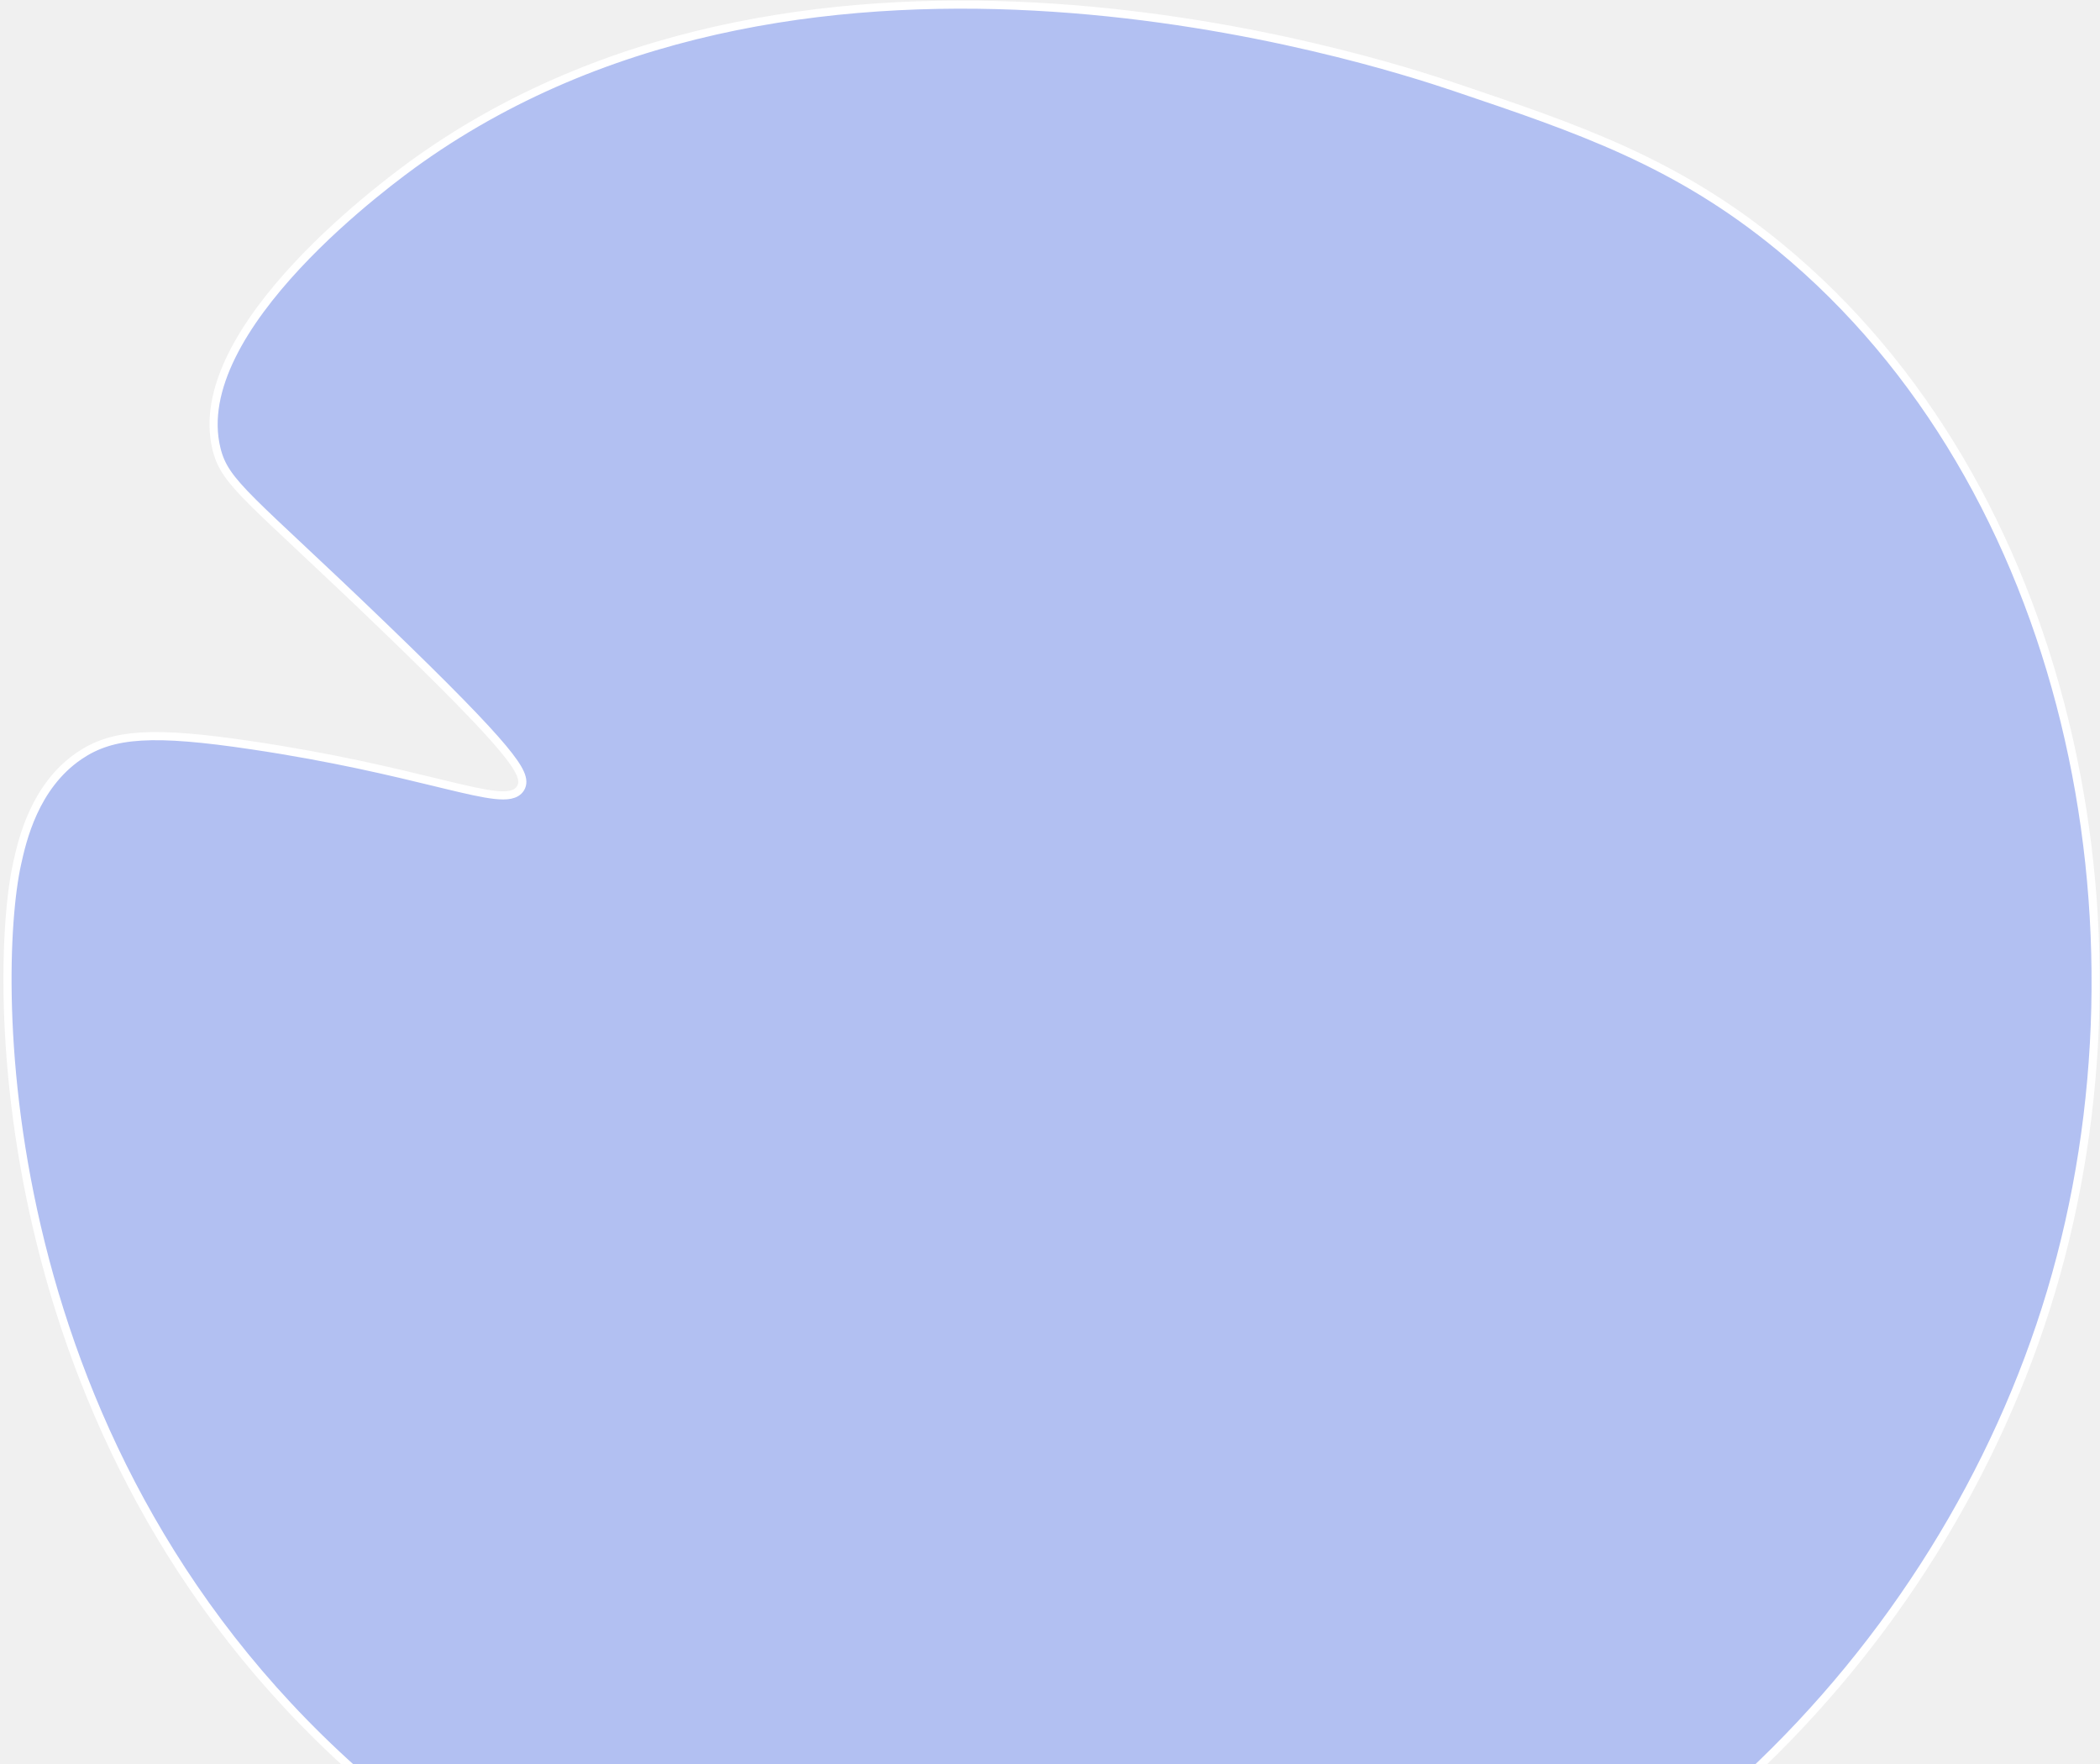
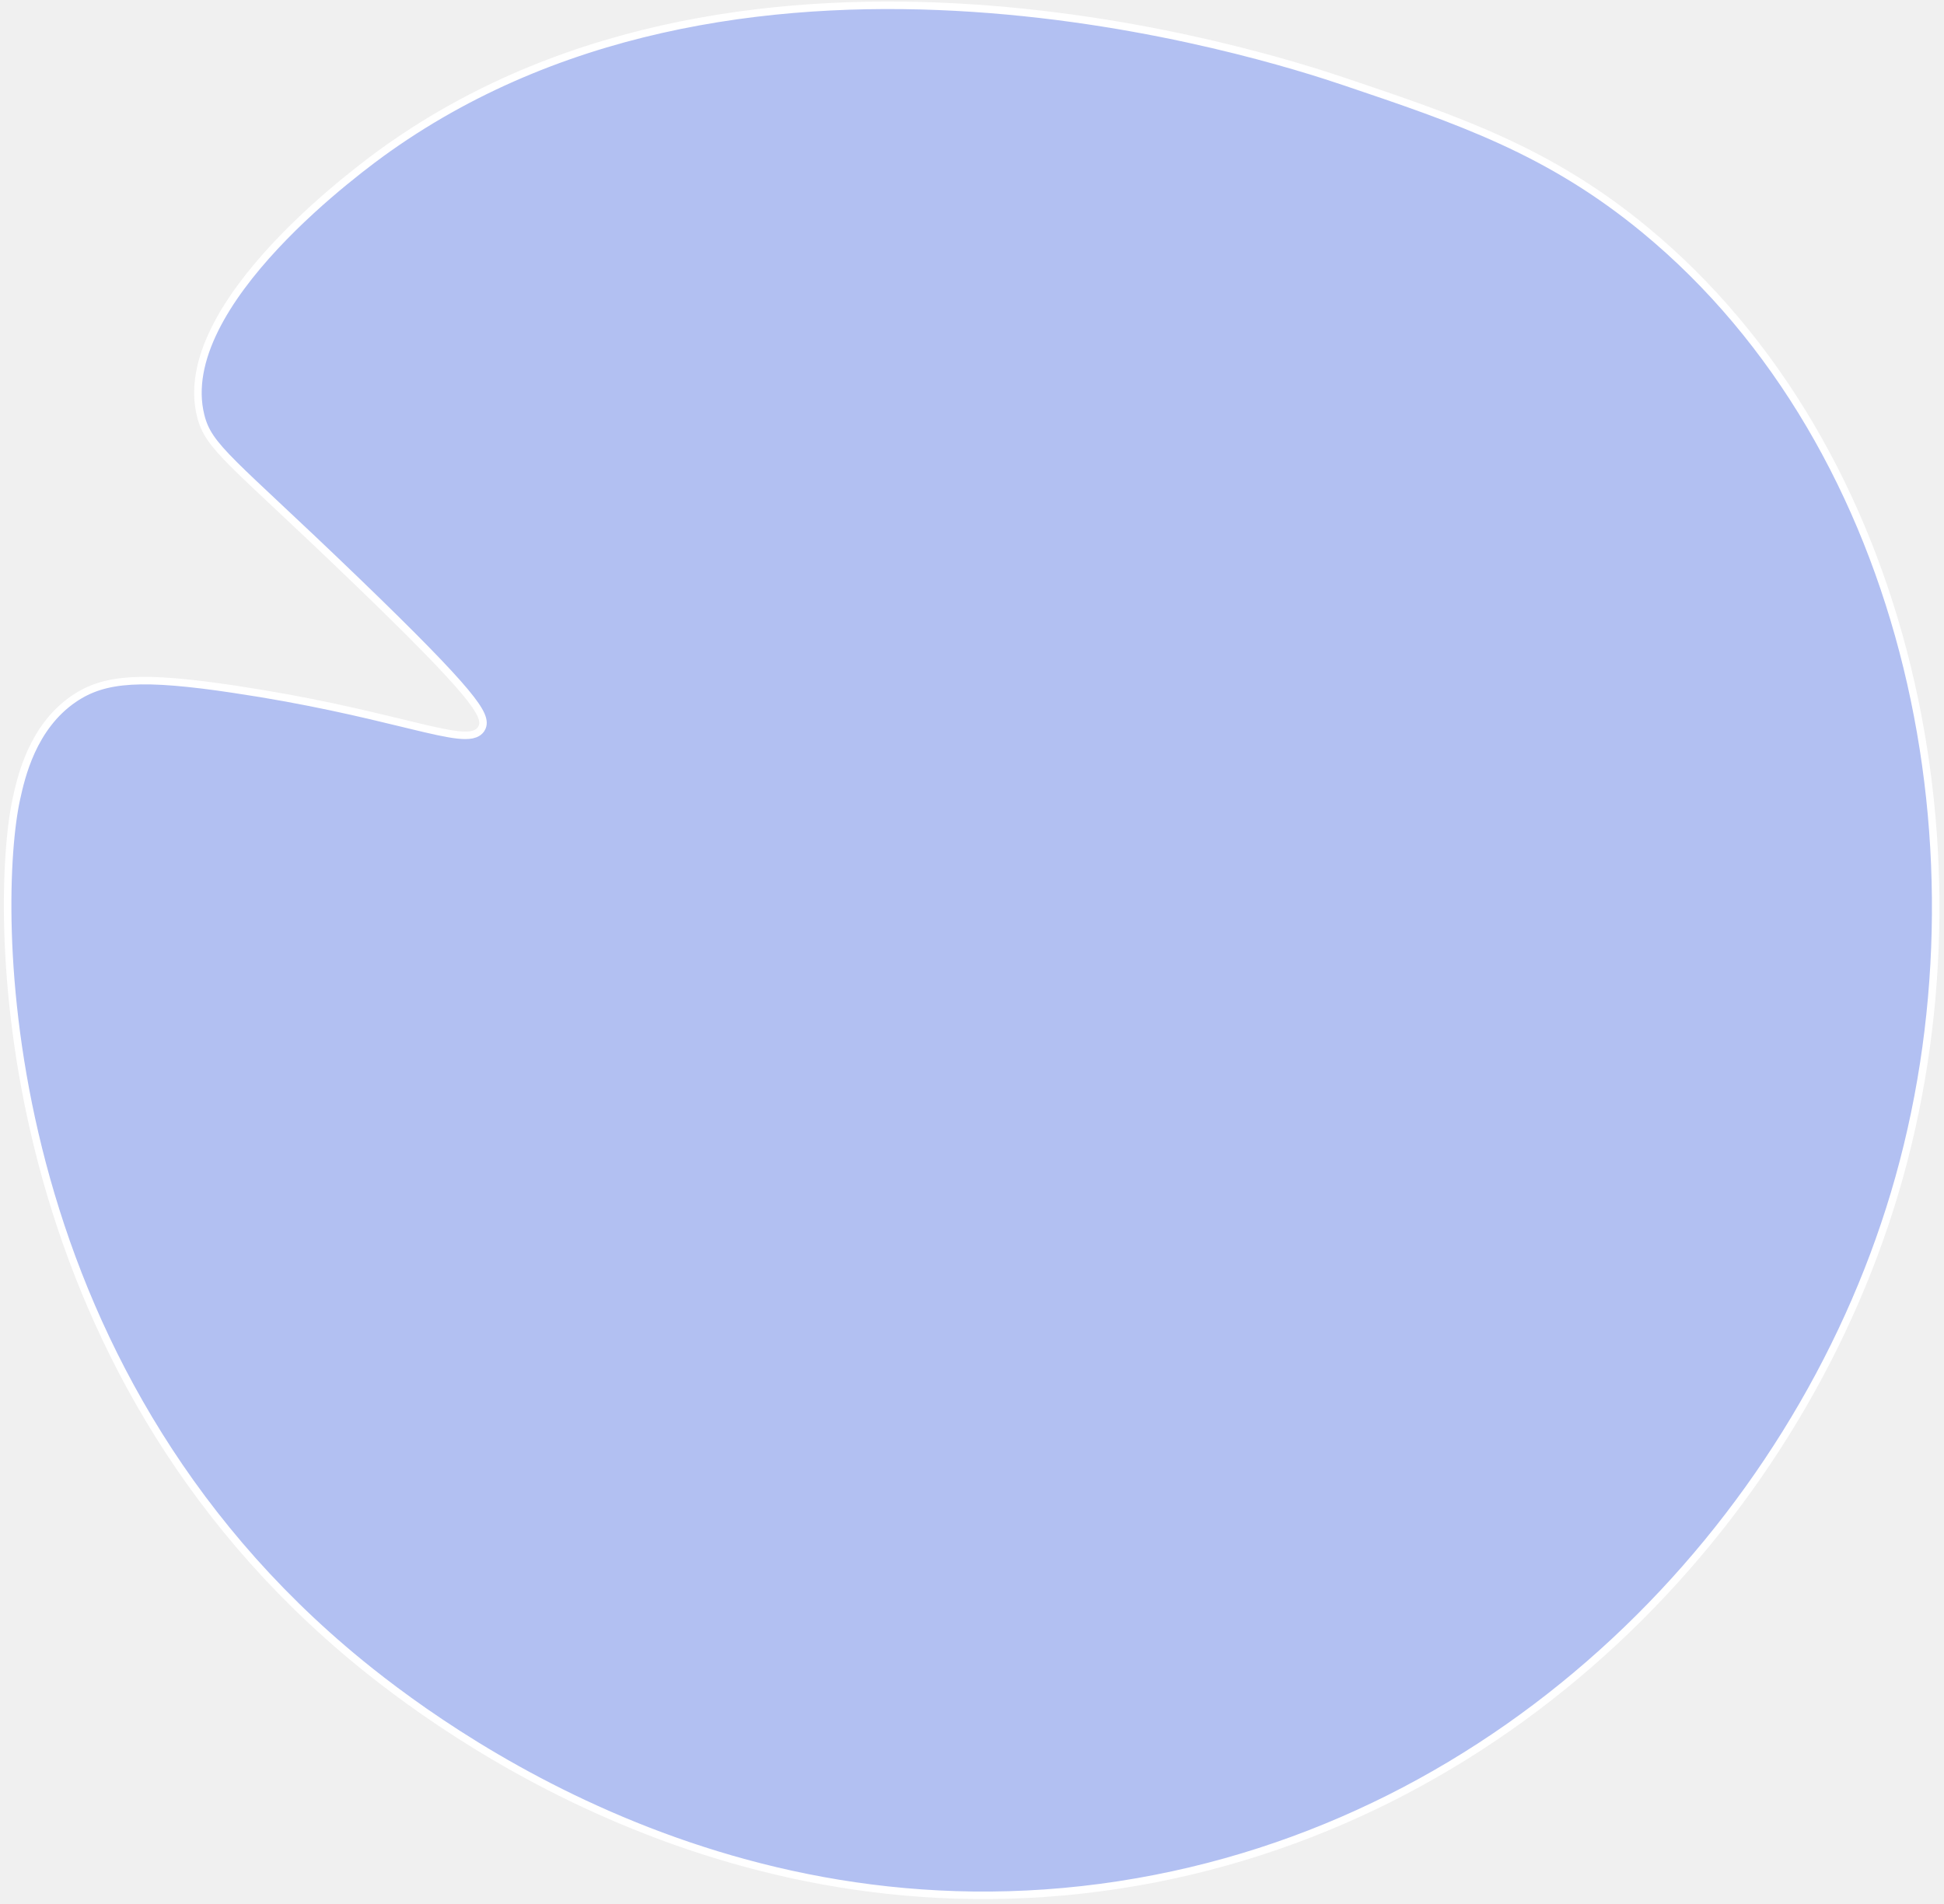
- <svg xmlns="http://www.w3.org/2000/svg" width="387" height="325" viewBox="0 0 387 325" fill="none">
-   <path d="M223.288 376.052L223.248 376.058L223.235 376.061C142.801 388.44 83.727 342.124 68.449 329.065C33.033 298.795 15.566 261.486 7.524 229.145C-0.524 196.784 0.878 169.452 3.142 159.205L3.142 159.204C4.086 154.917 6.326 144.907 14.626 139.271C20.763 135.104 28.272 134.64 46.542 137.369L46.652 136.627L46.542 137.369C61.367 139.582 72.403 142.26 80.213 144.155C80.837 144.307 81.441 144.453 82.024 144.594C85.949 145.542 89.004 146.247 91.215 146.488C92.319 146.608 93.274 146.62 94.049 146.461C94.839 146.298 95.517 145.94 95.928 145.267L95.929 145.266C96.388 144.514 96.361 143.621 95.858 142.49C95.366 141.384 94.365 139.917 92.653 137.865C89.215 133.747 82.74 127.074 71.15 115.895C64.466 109.446 59.246 104.551 55.144 100.705C51.504 97.292 48.745 94.704 46.623 92.589C42.142 88.12 40.687 85.927 39.899 82.729C38.547 77.236 39.836 71.385 42.697 65.583C45.557 59.785 49.955 54.106 54.702 49.007C64.195 38.81 74.983 31.04 77.316 29.389C113.68 3.66 157.416 -1.021 194.088 1.418C230.751 3.857 260.26 13.409 268.084 16.047C290.97 23.768 308.957 29.846 328.094 45.612C381.133 89.316 398.14 170.62 377.968 238.076C358.163 304.3 300.427 364.16 223.288 376.052Z" fill="#B2C0F2" stroke="white" stroke-width="1.5" />
+ <svg xmlns="http://www.w3.org/2000/svg" width="388" height="380" viewBox="0 0 388 380" fill="none">
+   <path d="M223.432 376.261L223.392 376.267L223.379 376.27C142.945 388.649 83.871 342.333 68.593 329.274C33.177 299.004 15.71 261.695 7.668 229.355C-0.38 196.993 1.022 169.661 3.286 159.414L3.286 159.413C4.23 155.126 6.47 145.116 14.77 139.48C20.907 135.313 28.416 134.85 46.686 137.578L46.796 136.836L46.686 137.578C61.511 139.791 72.547 142.469 80.357 144.364C80.981 144.516 81.585 144.662 82.168 144.803C86.093 145.751 89.148 146.456 91.359 146.697C92.463 146.817 93.418 146.829 94.194 146.67C94.983 146.507 95.661 146.149 96.072 145.476L96.073 145.475C96.532 144.723 96.505 143.83 96.002 142.699C95.51 141.593 94.509 140.126 92.796 138.074C89.359 133.956 82.884 127.283 71.294 116.104C64.61 109.655 59.39 104.76 55.288 100.914C51.648 97.501 48.889 94.913 46.767 92.798C42.286 88.329 40.831 86.136 40.043 82.938C38.691 77.445 39.98 71.594 42.841 65.792C45.701 59.994 50.099 54.315 54.846 49.216C64.339 39.019 75.127 31.25 77.46 29.598C113.824 3.869 157.56 -0.812 194.232 1.627C230.895 4.067 260.404 13.618 268.228 16.256C291.114 23.977 309.101 30.055 328.238 45.821C381.277 89.525 398.284 170.829 378.112 238.285C358.307 304.509 300.571 364.369 223.432 376.261Z" fill="#B2C0F2" stroke="white" stroke-width="1.5" />
</svg>
